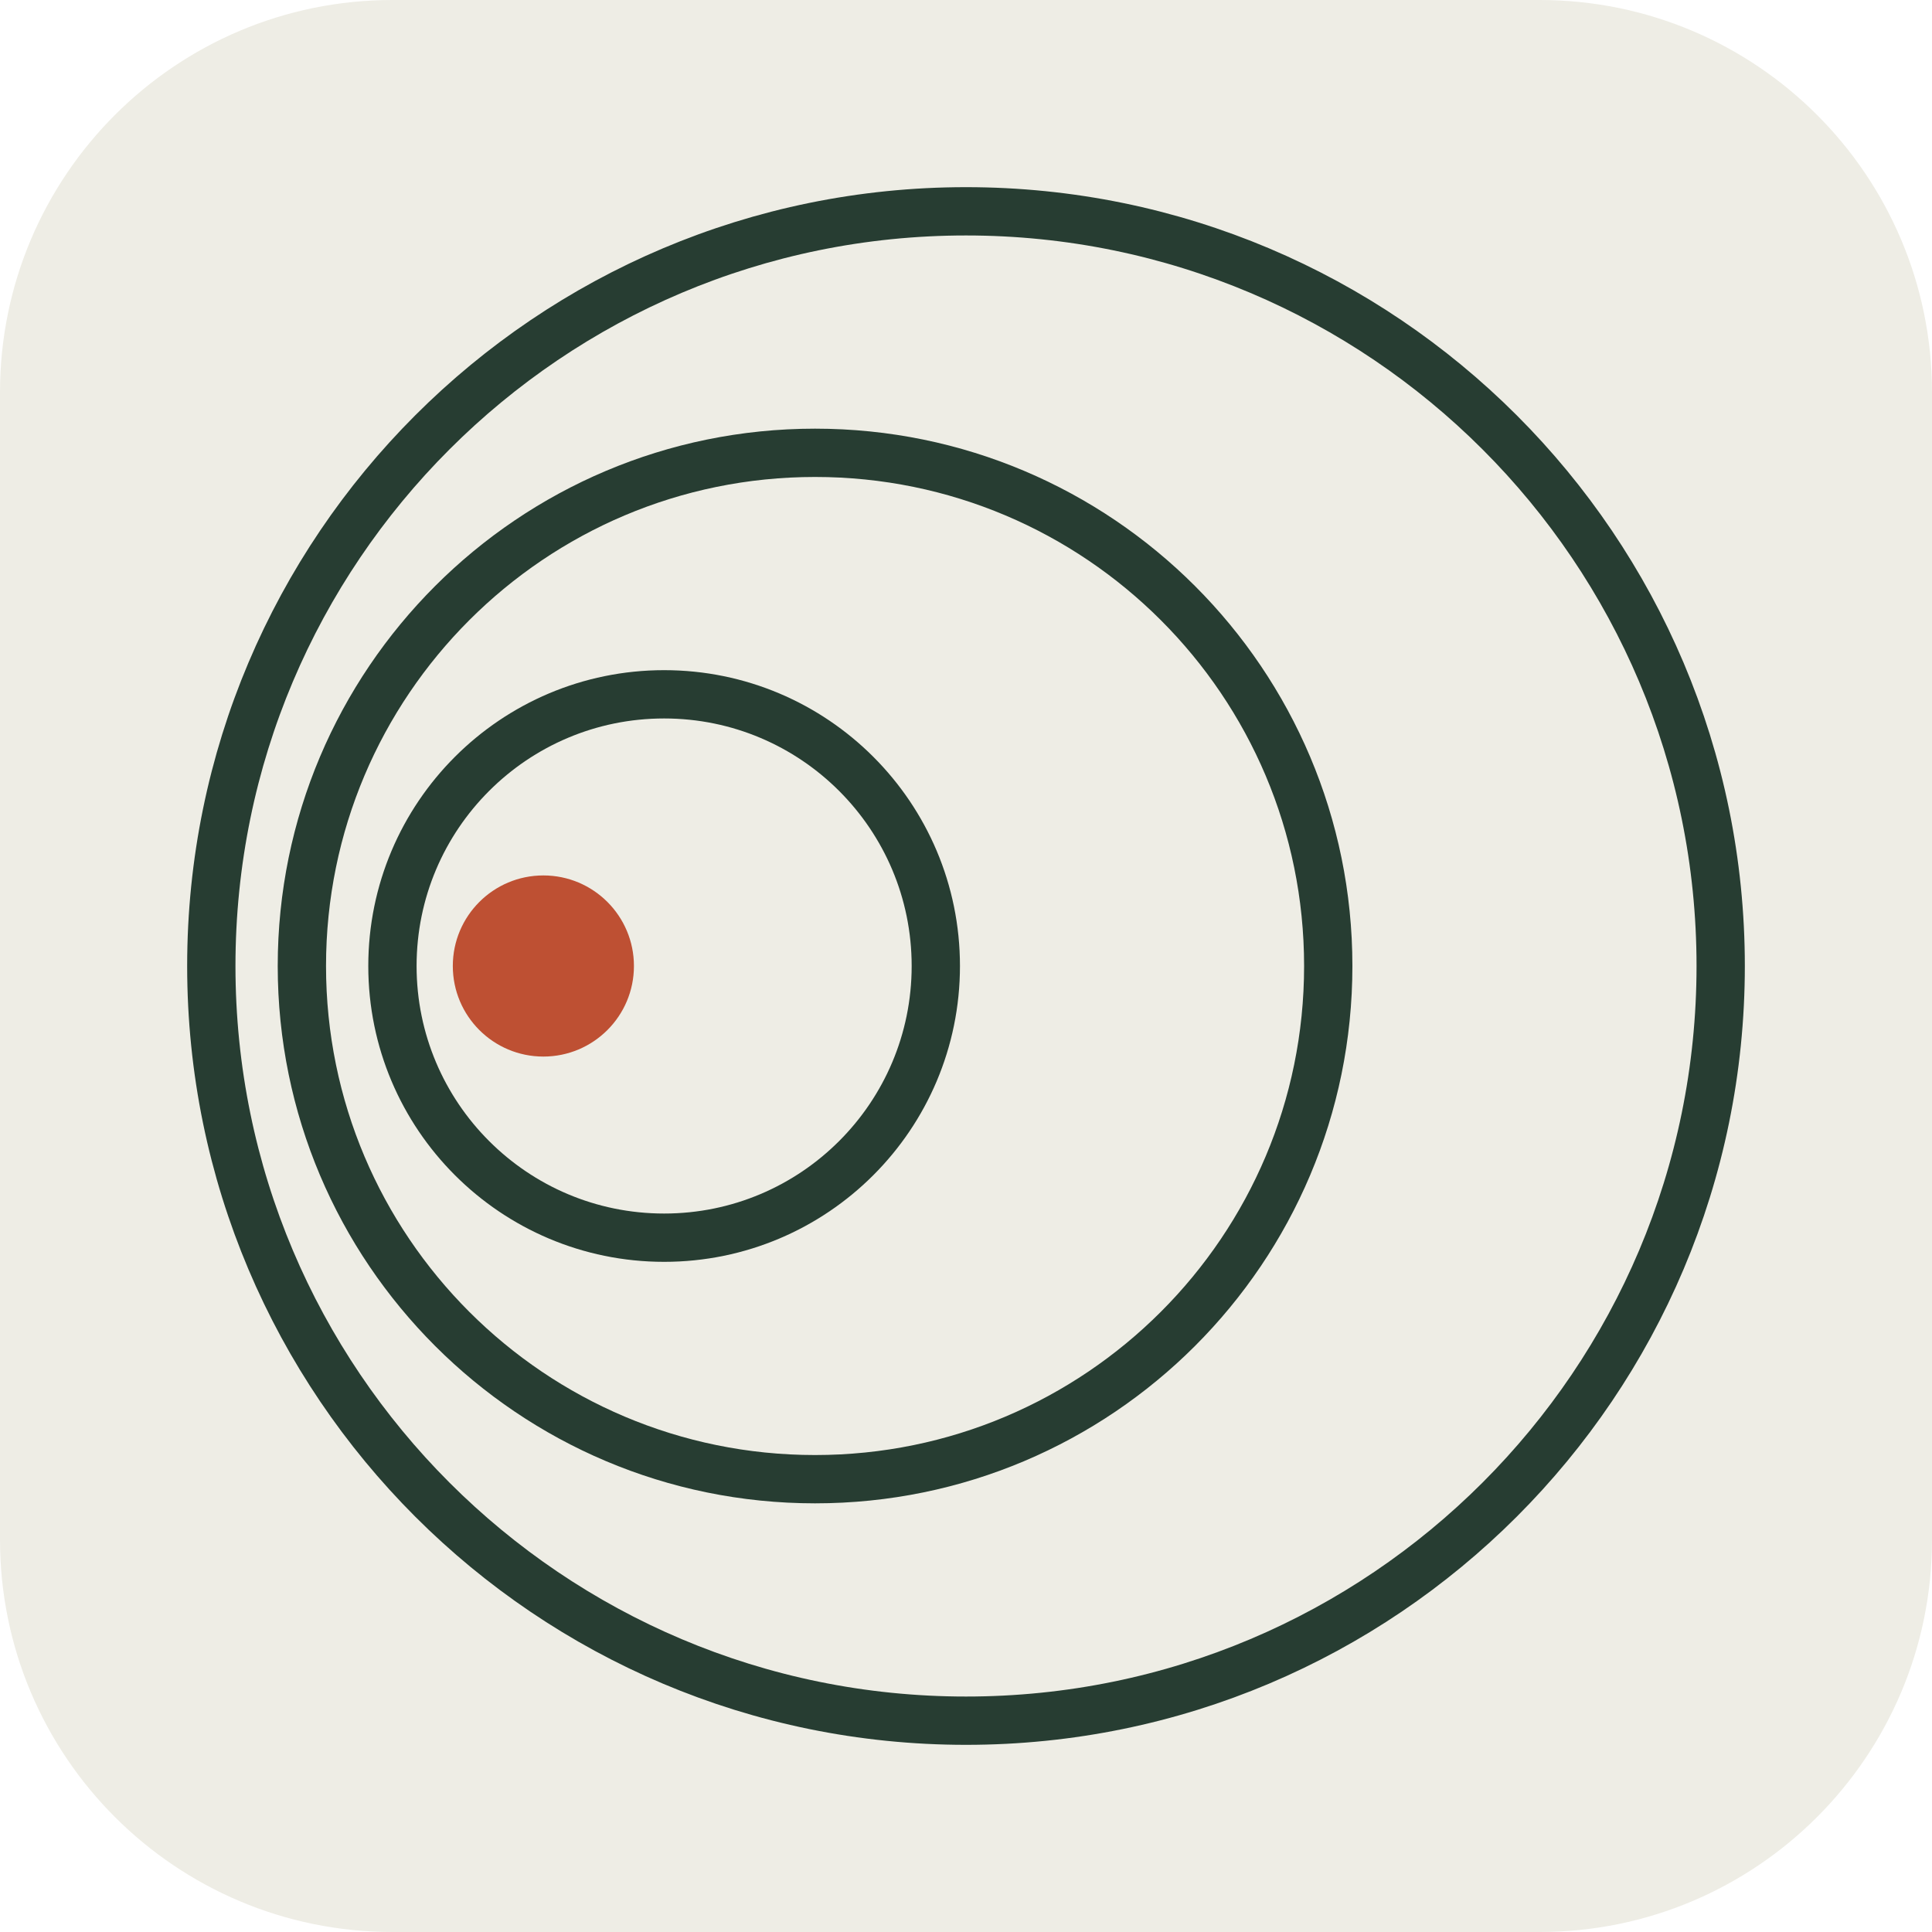
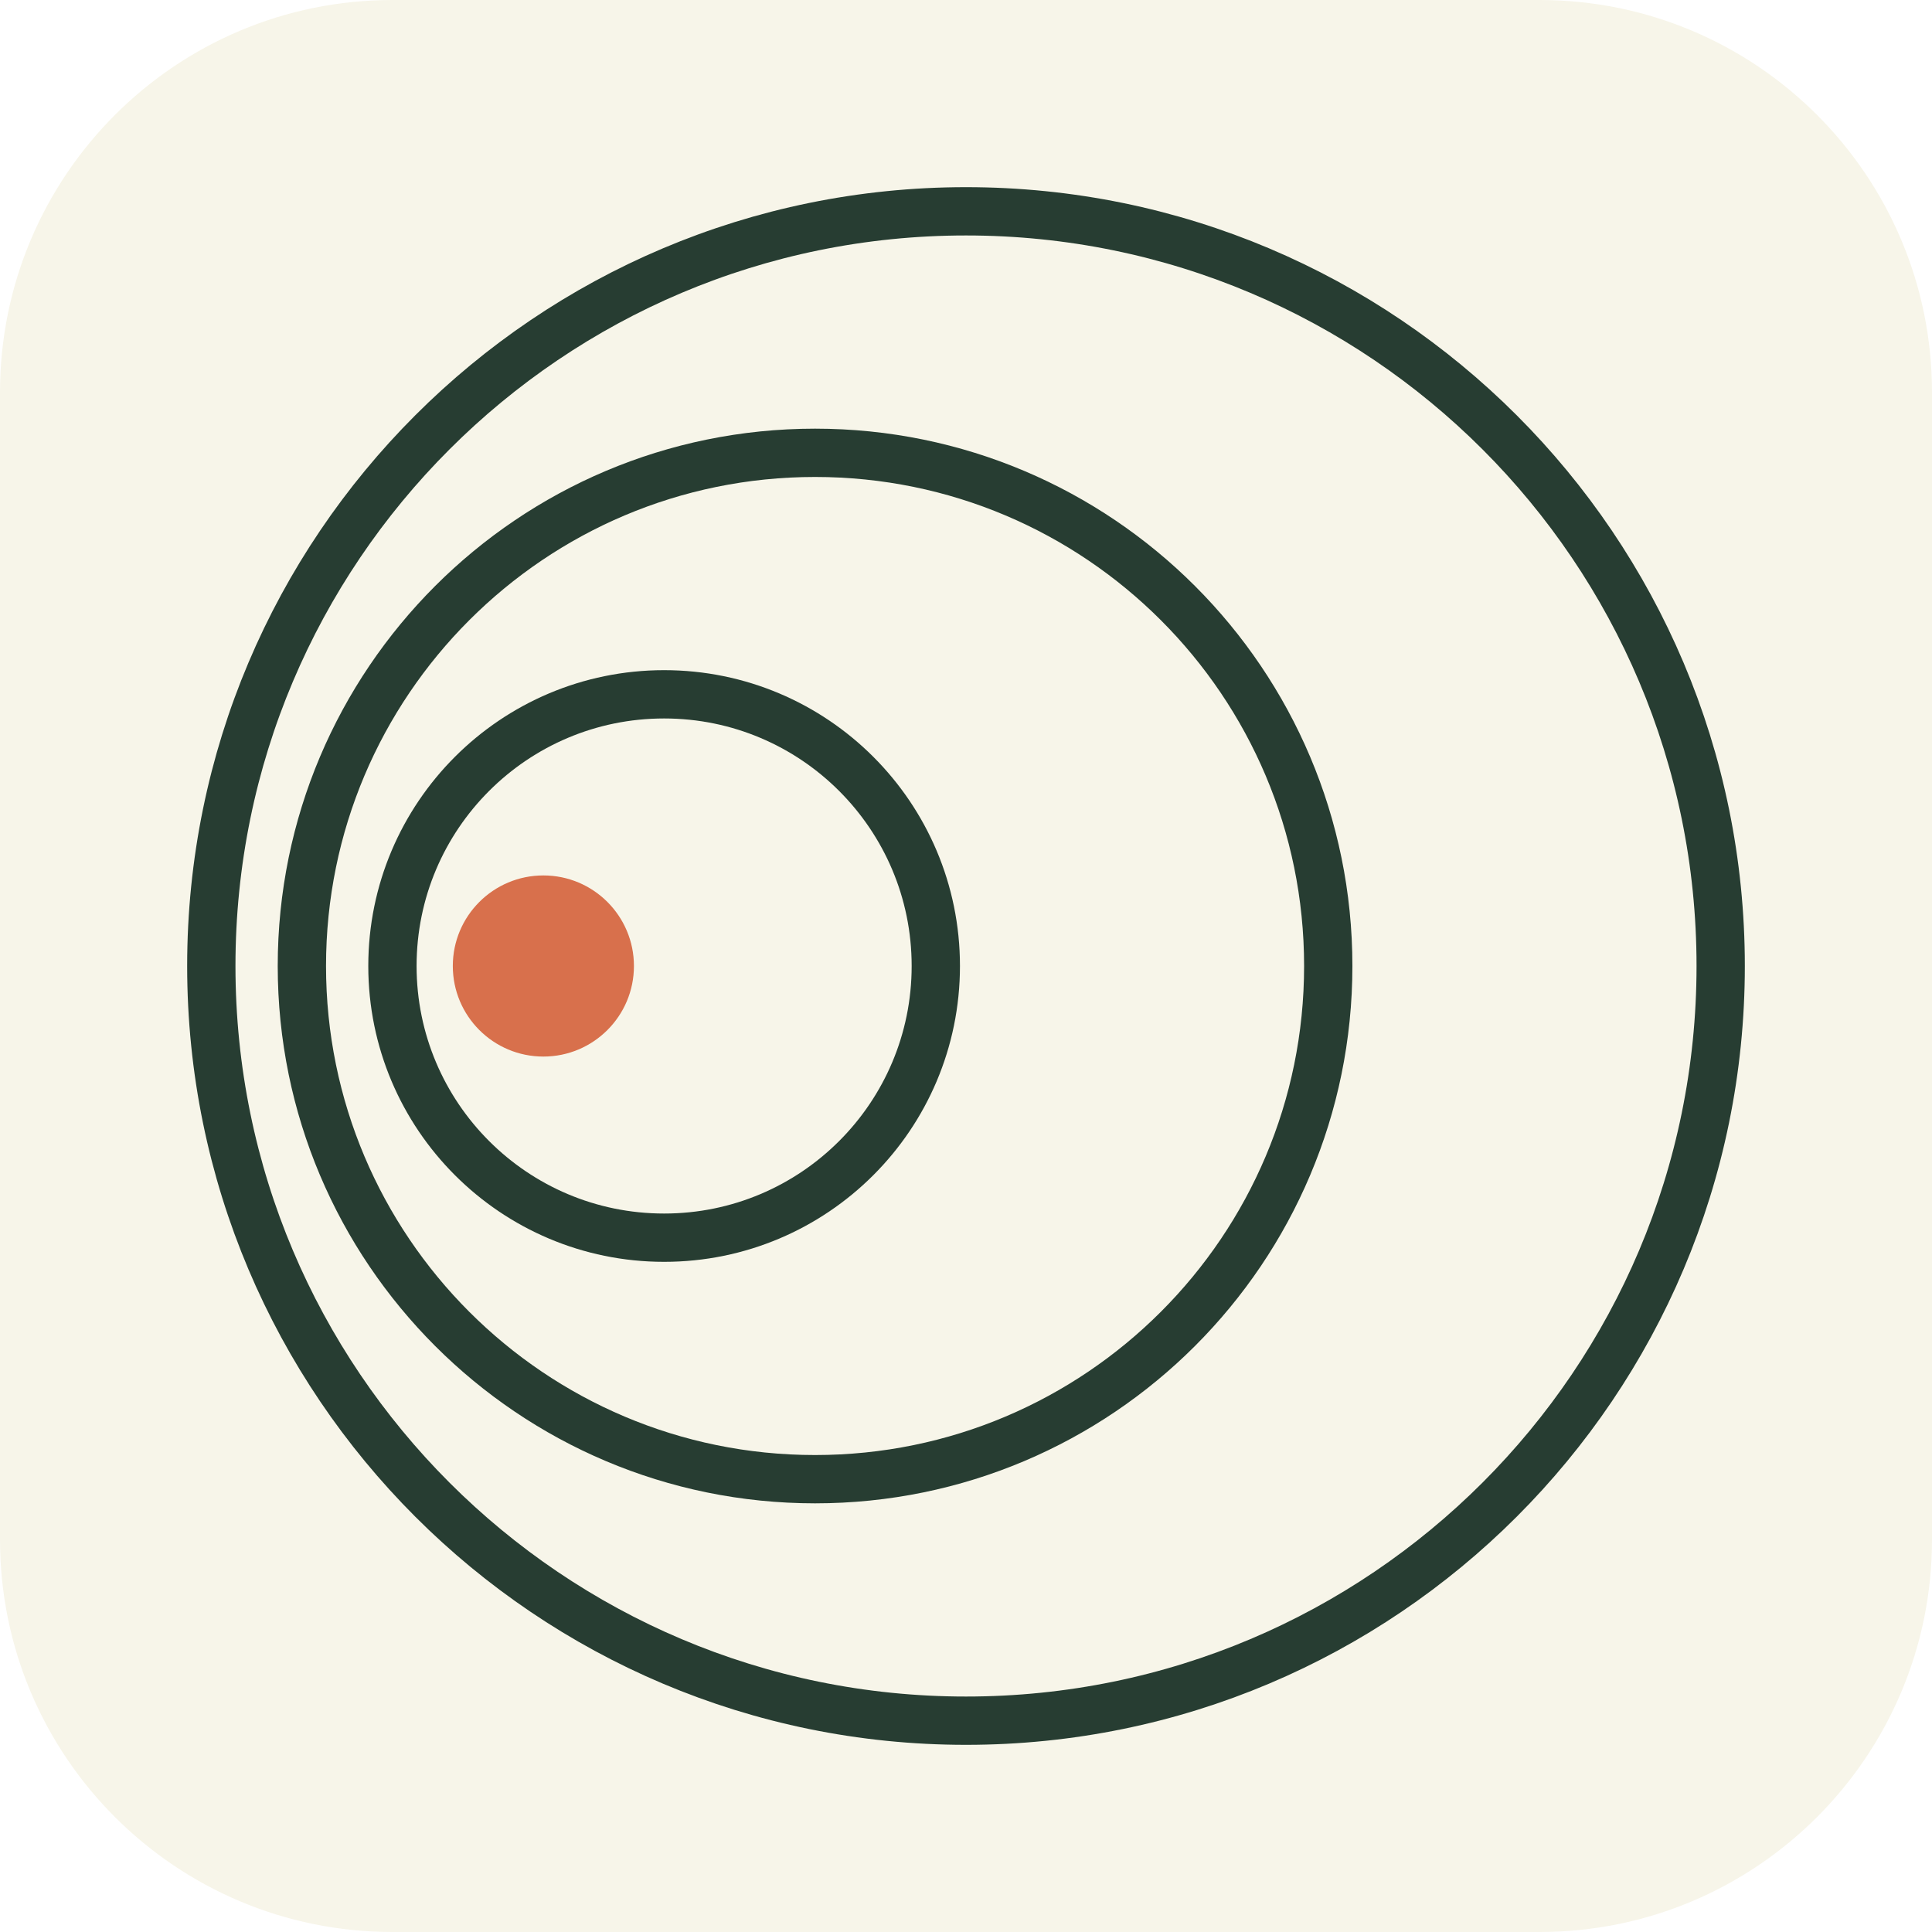
<svg xmlns="http://www.w3.org/2000/svg" viewBox="0 0 64 64">
-   <rect width="64" height="64" rx="13" fill="#eeede5" />
+   <rect width="64" height="64" rx="13" fill="#f7f5e9" />
  <g fill="none" stroke="#273d32" stroke-width="1.6">
    <circle cx="32" cy="32" r="25" />
    <circle cx="27" cy="32" r="17" />
    <circle cx="22" cy="32" r="9" />
  </g>
-   <circle cx="18" cy="32" r="3" fill="#be5033" />
+   <circle cx="18" cy="32" r="3" fill="#d8704c" />
</svg>
